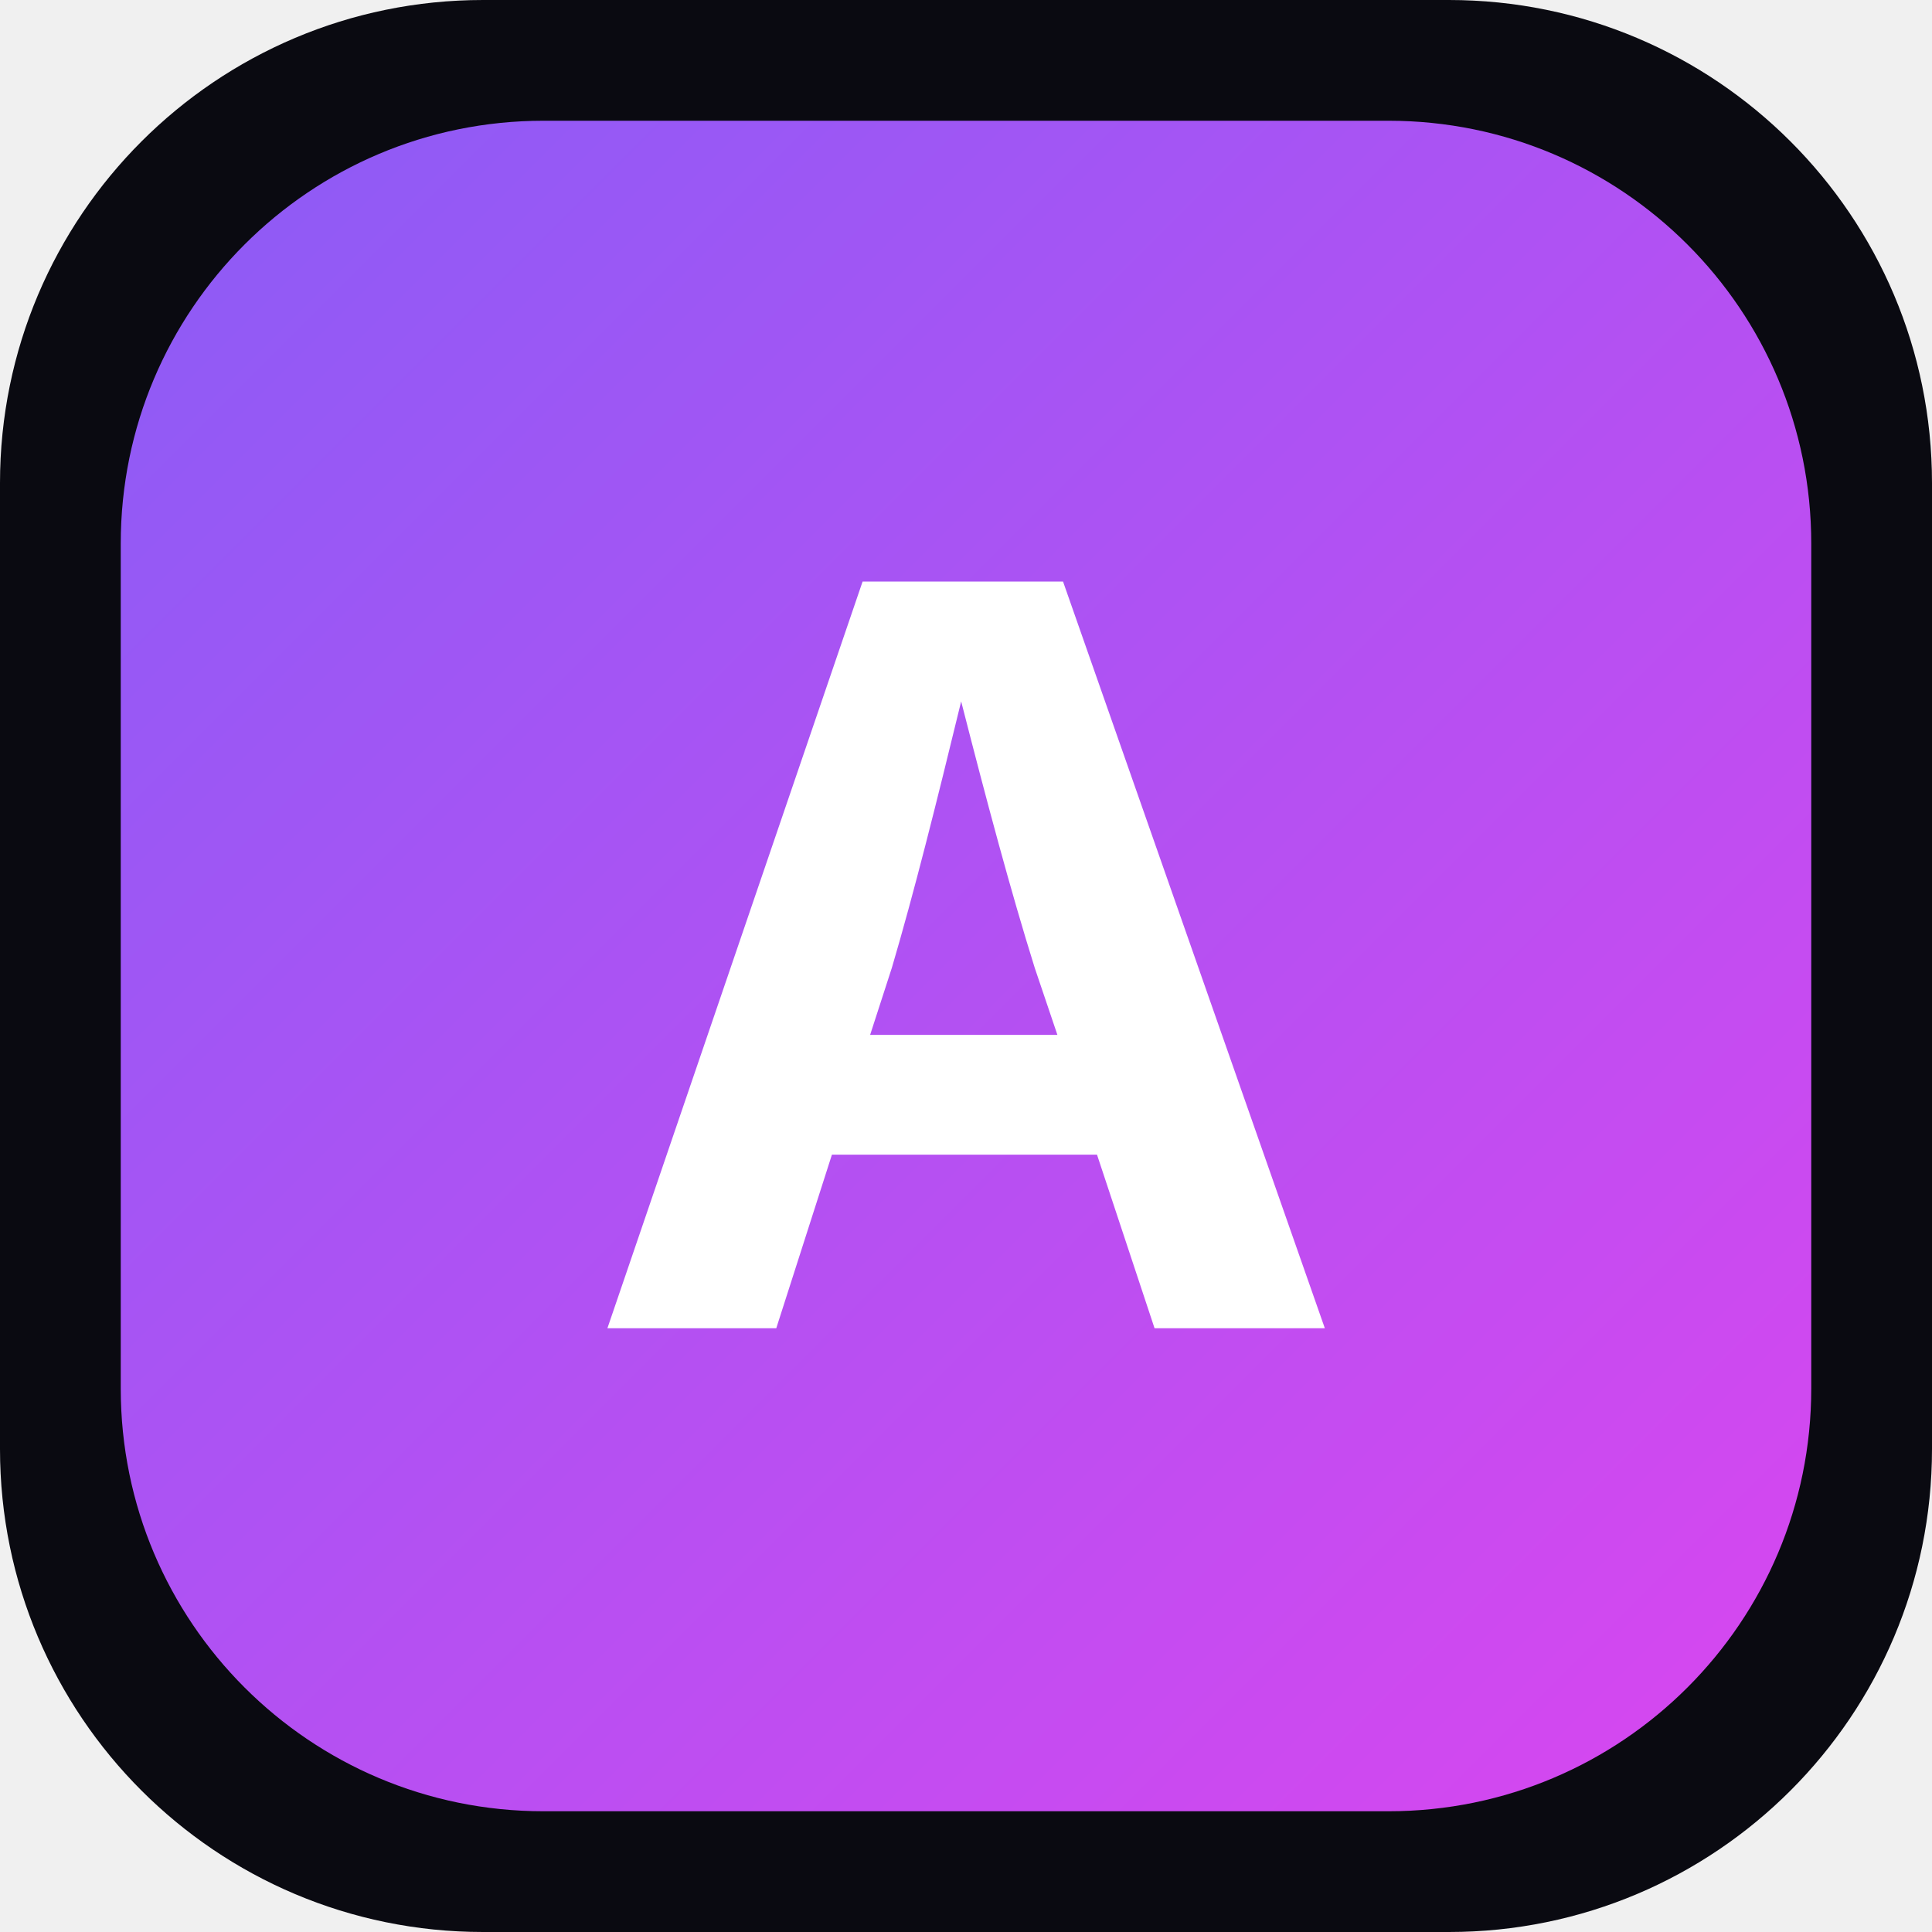
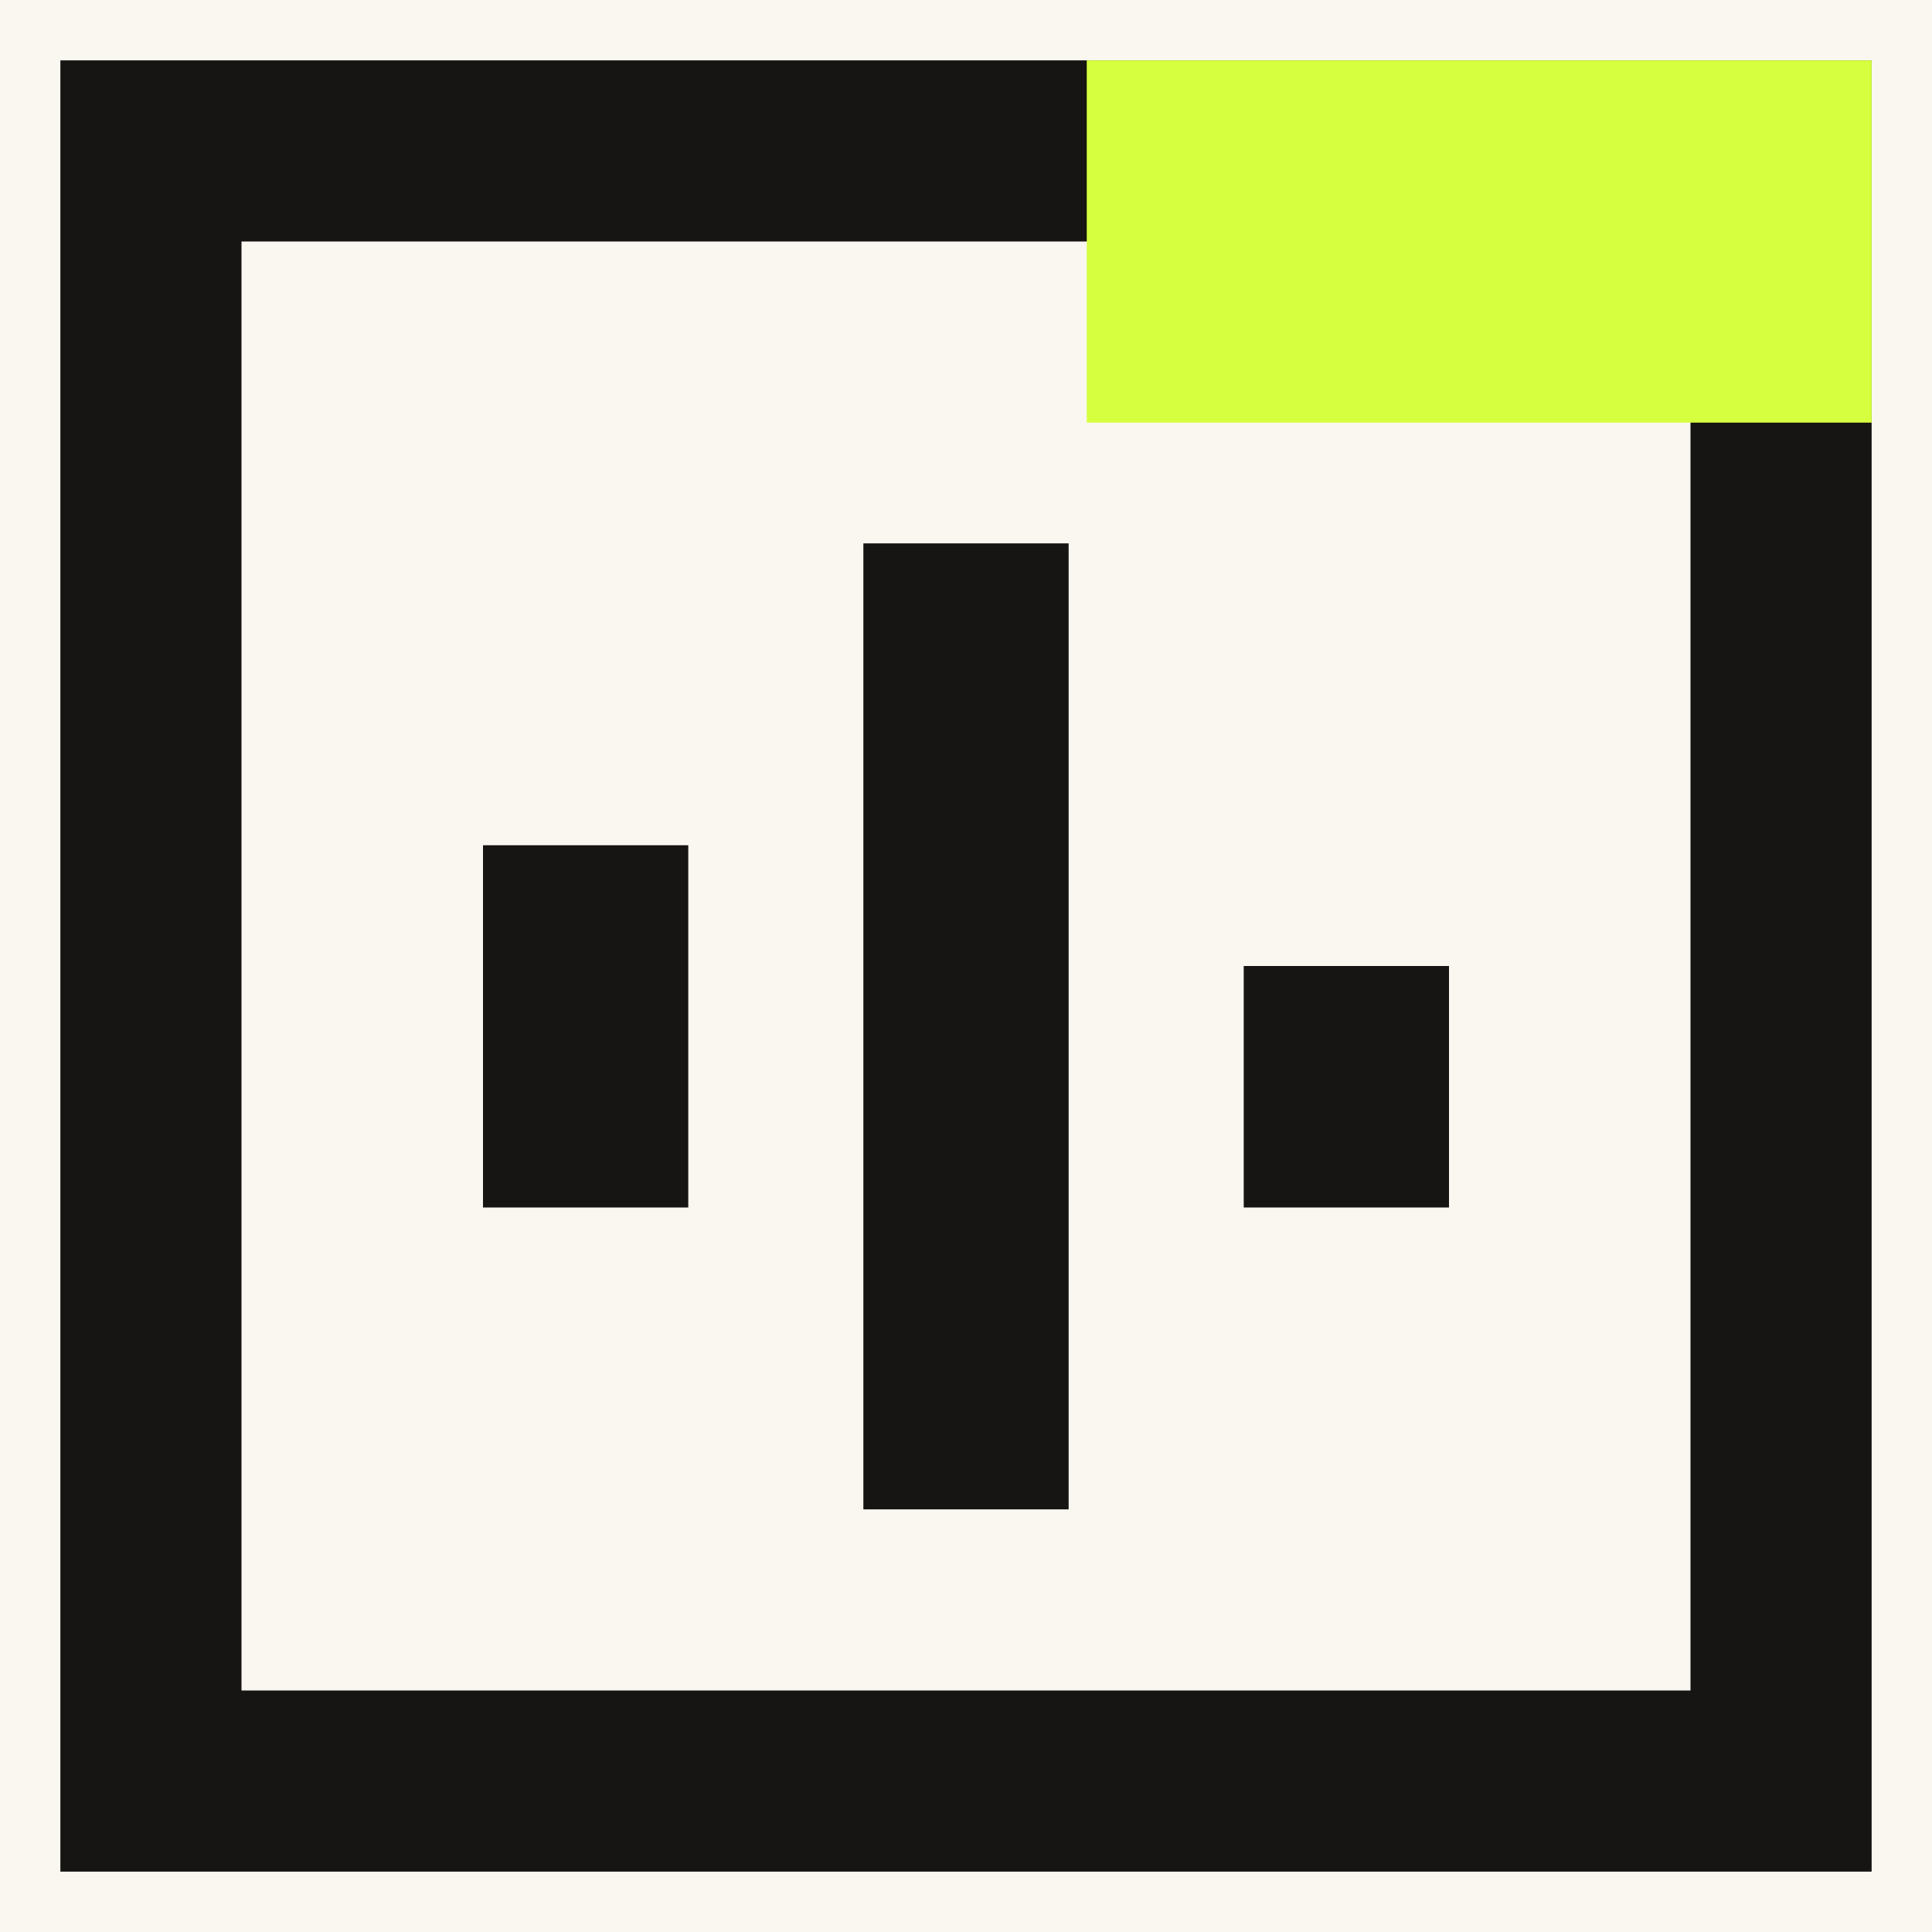
- <svg xmlns="http://www.w3.org/2000/svg" viewBox="0 0 64 64">
-   <defs>
-     <linearGradient id="g" x1="0" y1="0" x2="1" y2="1">
-       <stop offset="0" stop-color="#8b5cf6" />
-       <stop offset="1" stop-color="#d946ef" />
-     </linearGradient>
-   </defs>
-   <rect width="64" height="64" rx="16" fill="#0a0a11" />
-   <rect x="4" y="4" width="56" height="56" rx="14" fill="url(#g)" />
-   <text x="32" y="44" font-family="Segoe UI, Inter, sans-serif" font-size="34" font-weight="700" text-anchor="middle" fill="#ffffff">A</text>
+ <svg xmlns="http://www.w3.org/2000/svg" viewBox="0 0 32 32" width="32" height="32">
+   <rect width="32" height="32" fill="#FAF7F0" />
+   <g fill="none" stroke="#161513" stroke-width="3">
+     <rect x="2.5" y="2.5" width="27" height="27" />
+   </g>
+   <g fill="#161513">
+     <rect x="8" y="14" width="3.4" height="6" />
+     <rect x="14.3" y="9" width="3.4" height="16" />
+     <rect x="20.6" y="16" width="3.4" height="4" />
+   </g>
+   <rect x="18" y="1" width="13" height="6" fill="#D6FF3F" />
</svg>
